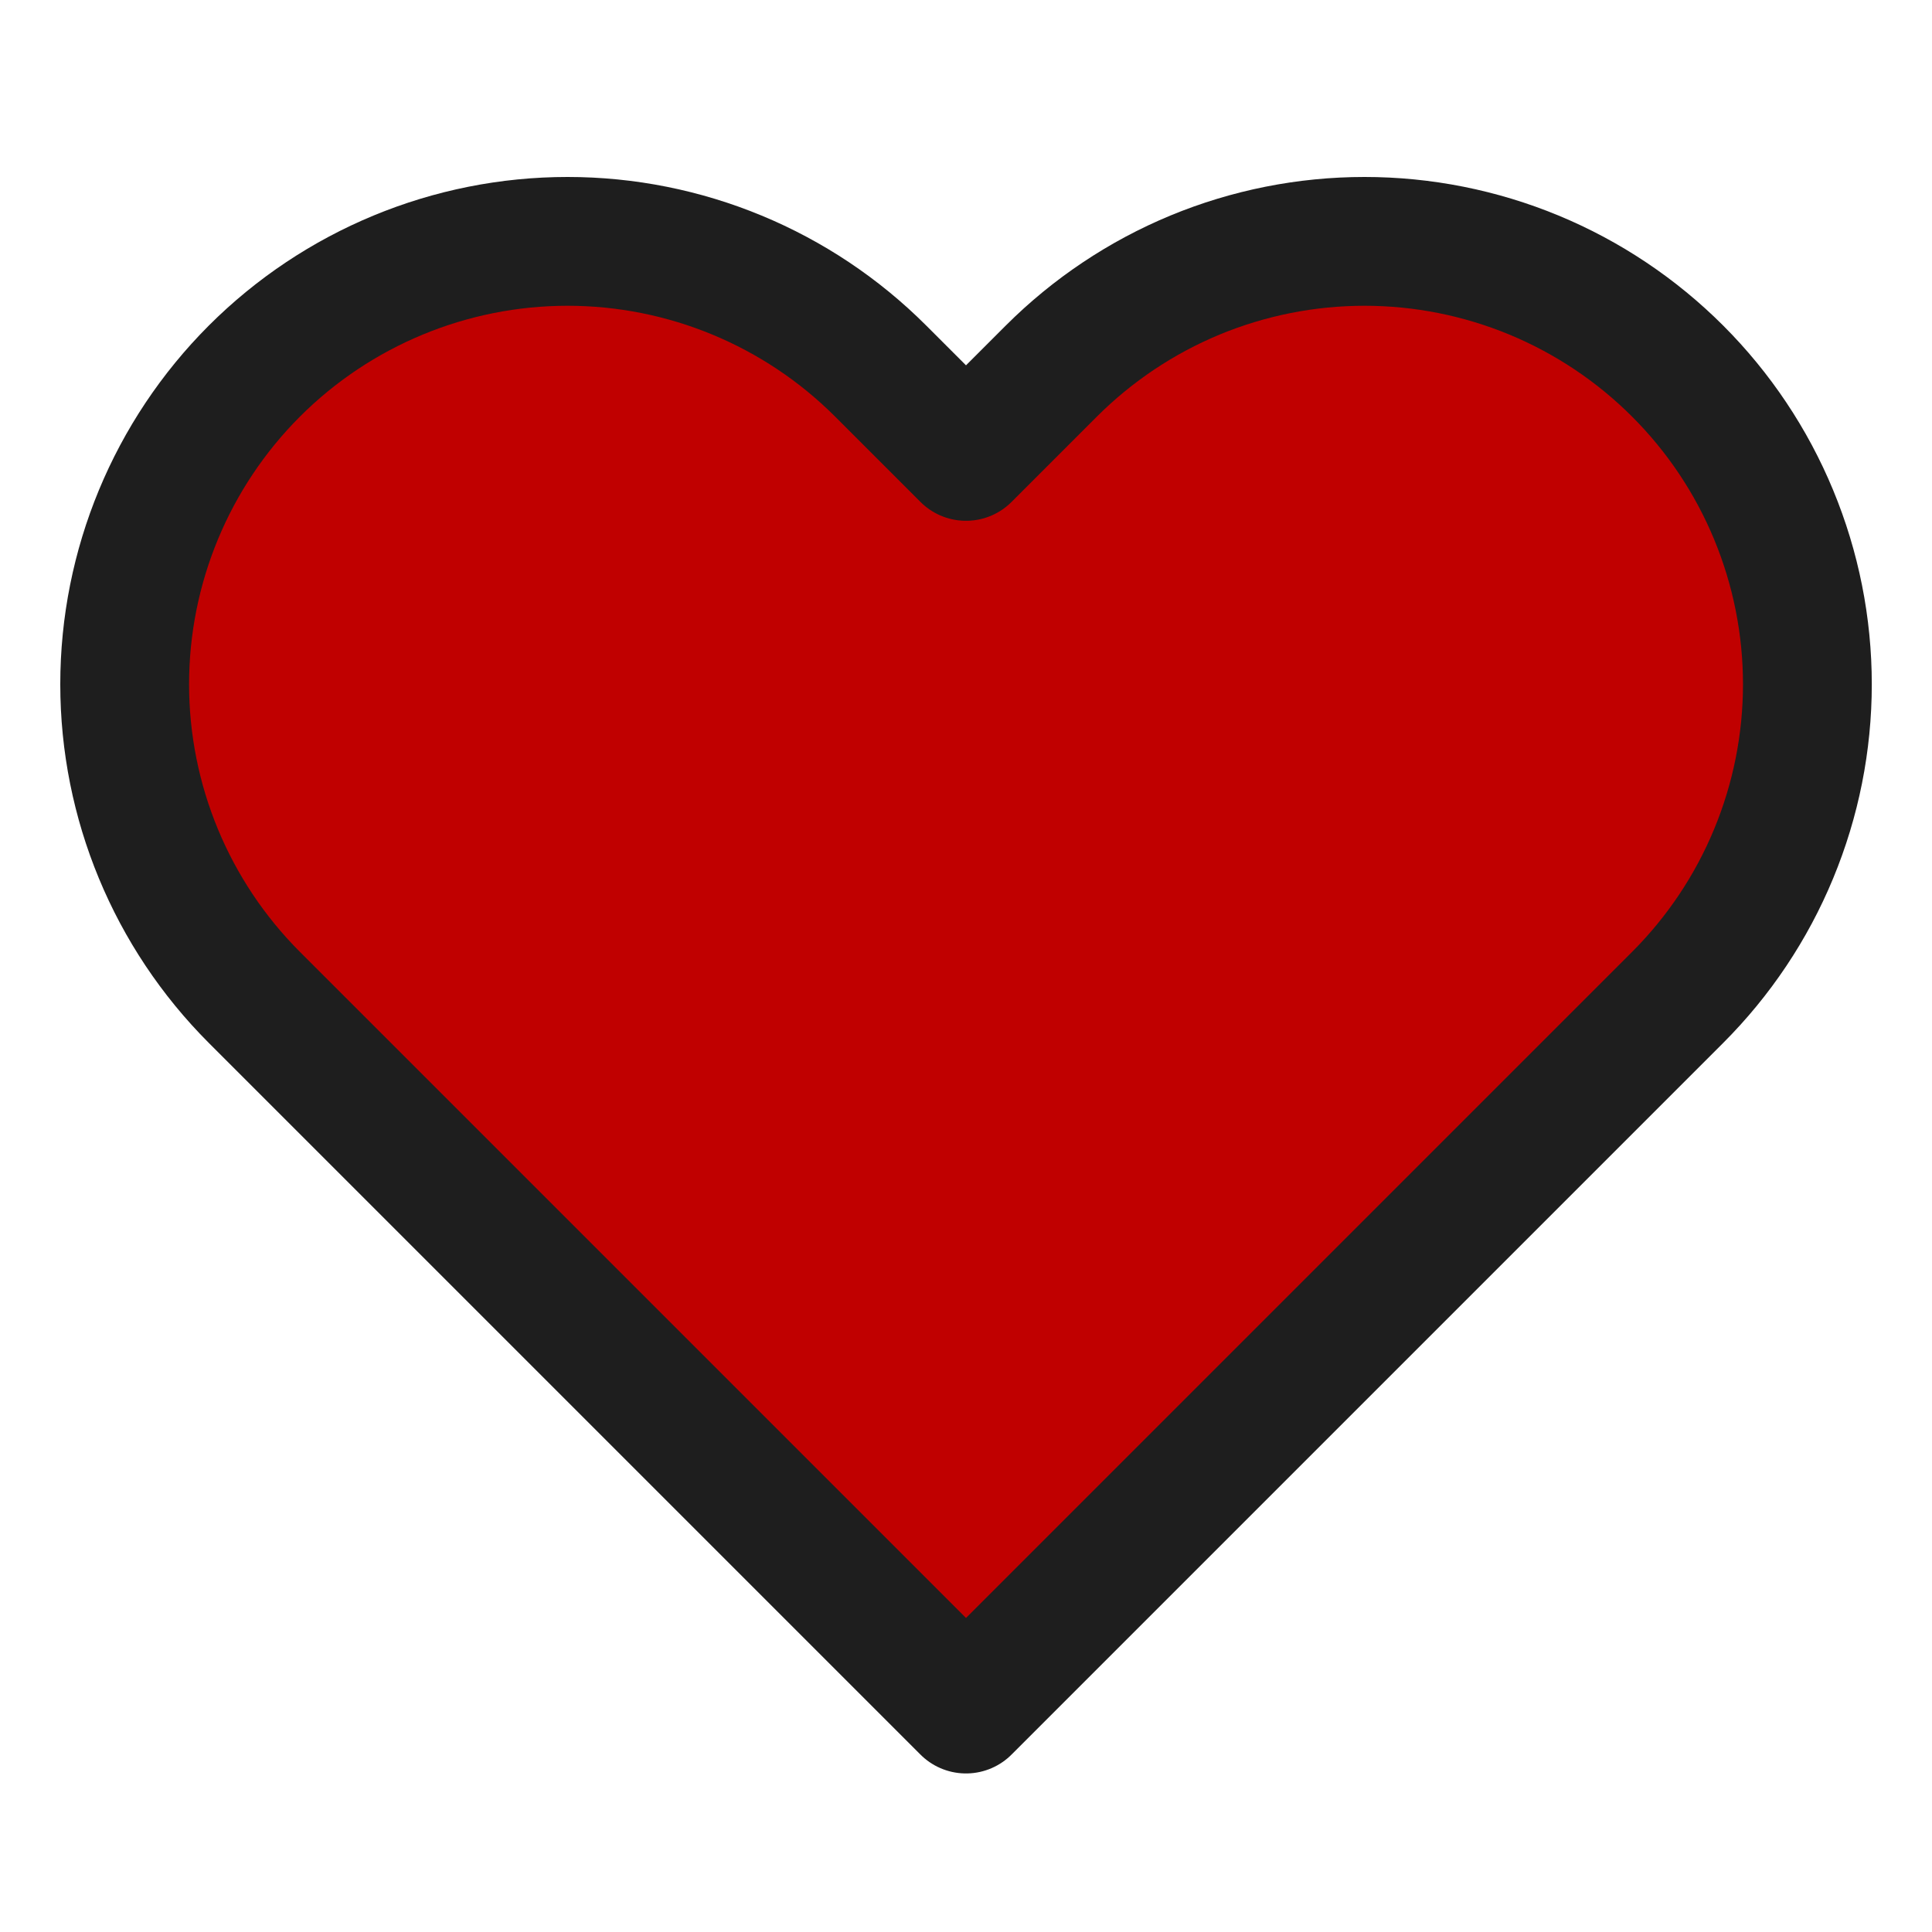
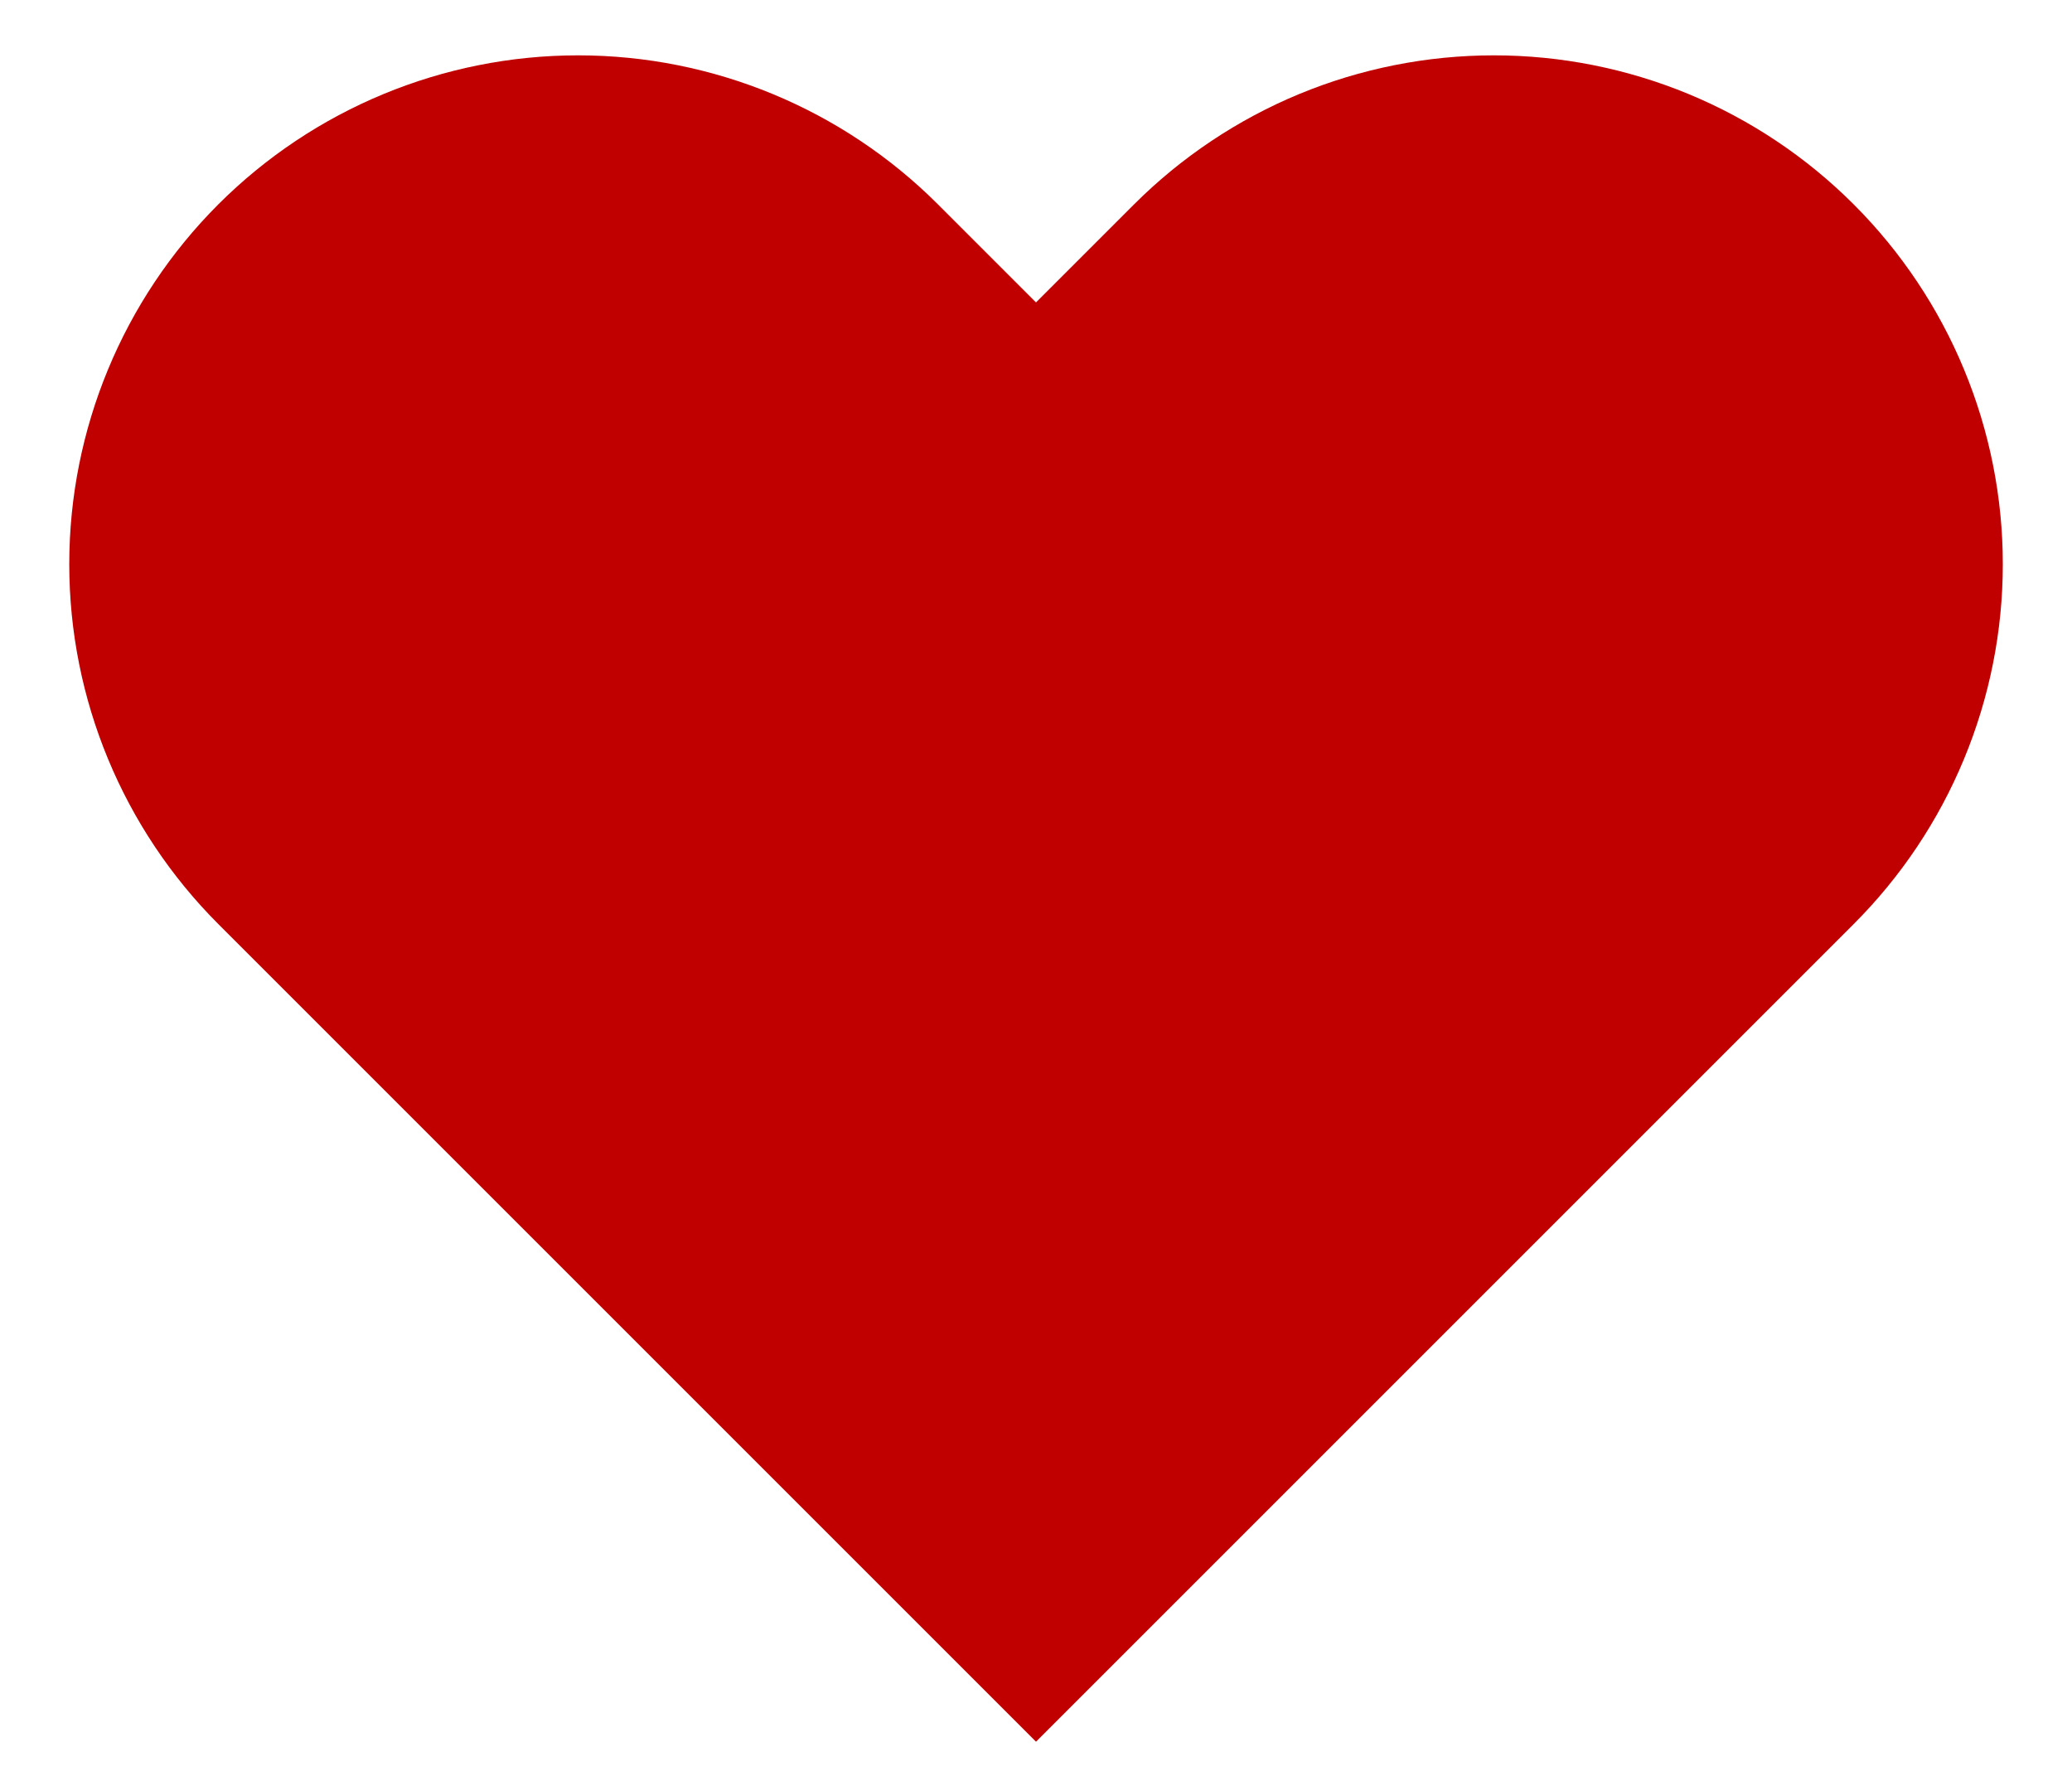
- <svg xmlns="http://www.w3.org/2000/svg" width="30" height="30" viewBox="0 0 30 30" fill="none">
-   <path d="M26.05 5.762C25.412 5.124 24.654 4.617 23.819 4.271C22.985 3.926 22.091 3.748 21.188 3.748C20.285 3.748 19.39 3.926 18.556 4.271C17.722 4.617 16.964 5.124 16.325 5.762L15 7.087L13.675 5.762C12.386 4.473 10.636 3.748 8.813 3.748C6.989 3.748 5.24 4.473 3.95 5.762C2.661 7.052 1.936 8.801 1.936 10.625C1.936 12.449 2.661 14.198 3.95 15.488L15 26.538L26.05 15.488C26.689 14.849 27.196 14.091 27.541 13.257C27.887 12.422 28.065 11.528 28.065 10.625C28.065 9.722 27.887 8.828 27.541 7.993C27.196 7.159 26.689 6.401 26.05 5.762Z" fill="#C00000" stroke="#1E1E1E" stroke-width="2" stroke-linecap="round" stroke-linejoin="round" />
+ <svg xmlns="http://www.w3.org/2000/svg" width="28" height="24" viewBox="0 0 28 24" fill="none">
+   <path d="M25.05 2.762C24.412 2.124 23.654 1.617 22.819 1.271C21.985 0.926 21.091 0.748 20.188 0.748C19.285 0.748 18.39 0.926 17.556 1.271C16.722 1.617 15.964 2.124 15.325 2.762L14 4.087L12.675 2.762C11.386 1.473 9.636 0.748 7.813 0.748C5.989 0.748 4.24 1.473 2.95 2.762C1.661 4.052 0.936 5.801 0.936 7.625C0.936 9.449 1.661 11.198 2.95 12.488L14 23.538L25.05 12.488C25.689 11.849 26.196 11.091 26.541 10.257C26.887 9.422 27.065 8.528 27.065 7.625C27.065 6.722 26.887 5.828 26.541 4.993C26.196 4.159 25.689 3.401 25.05 2.762Z" fill="#C00000" />
</svg>
